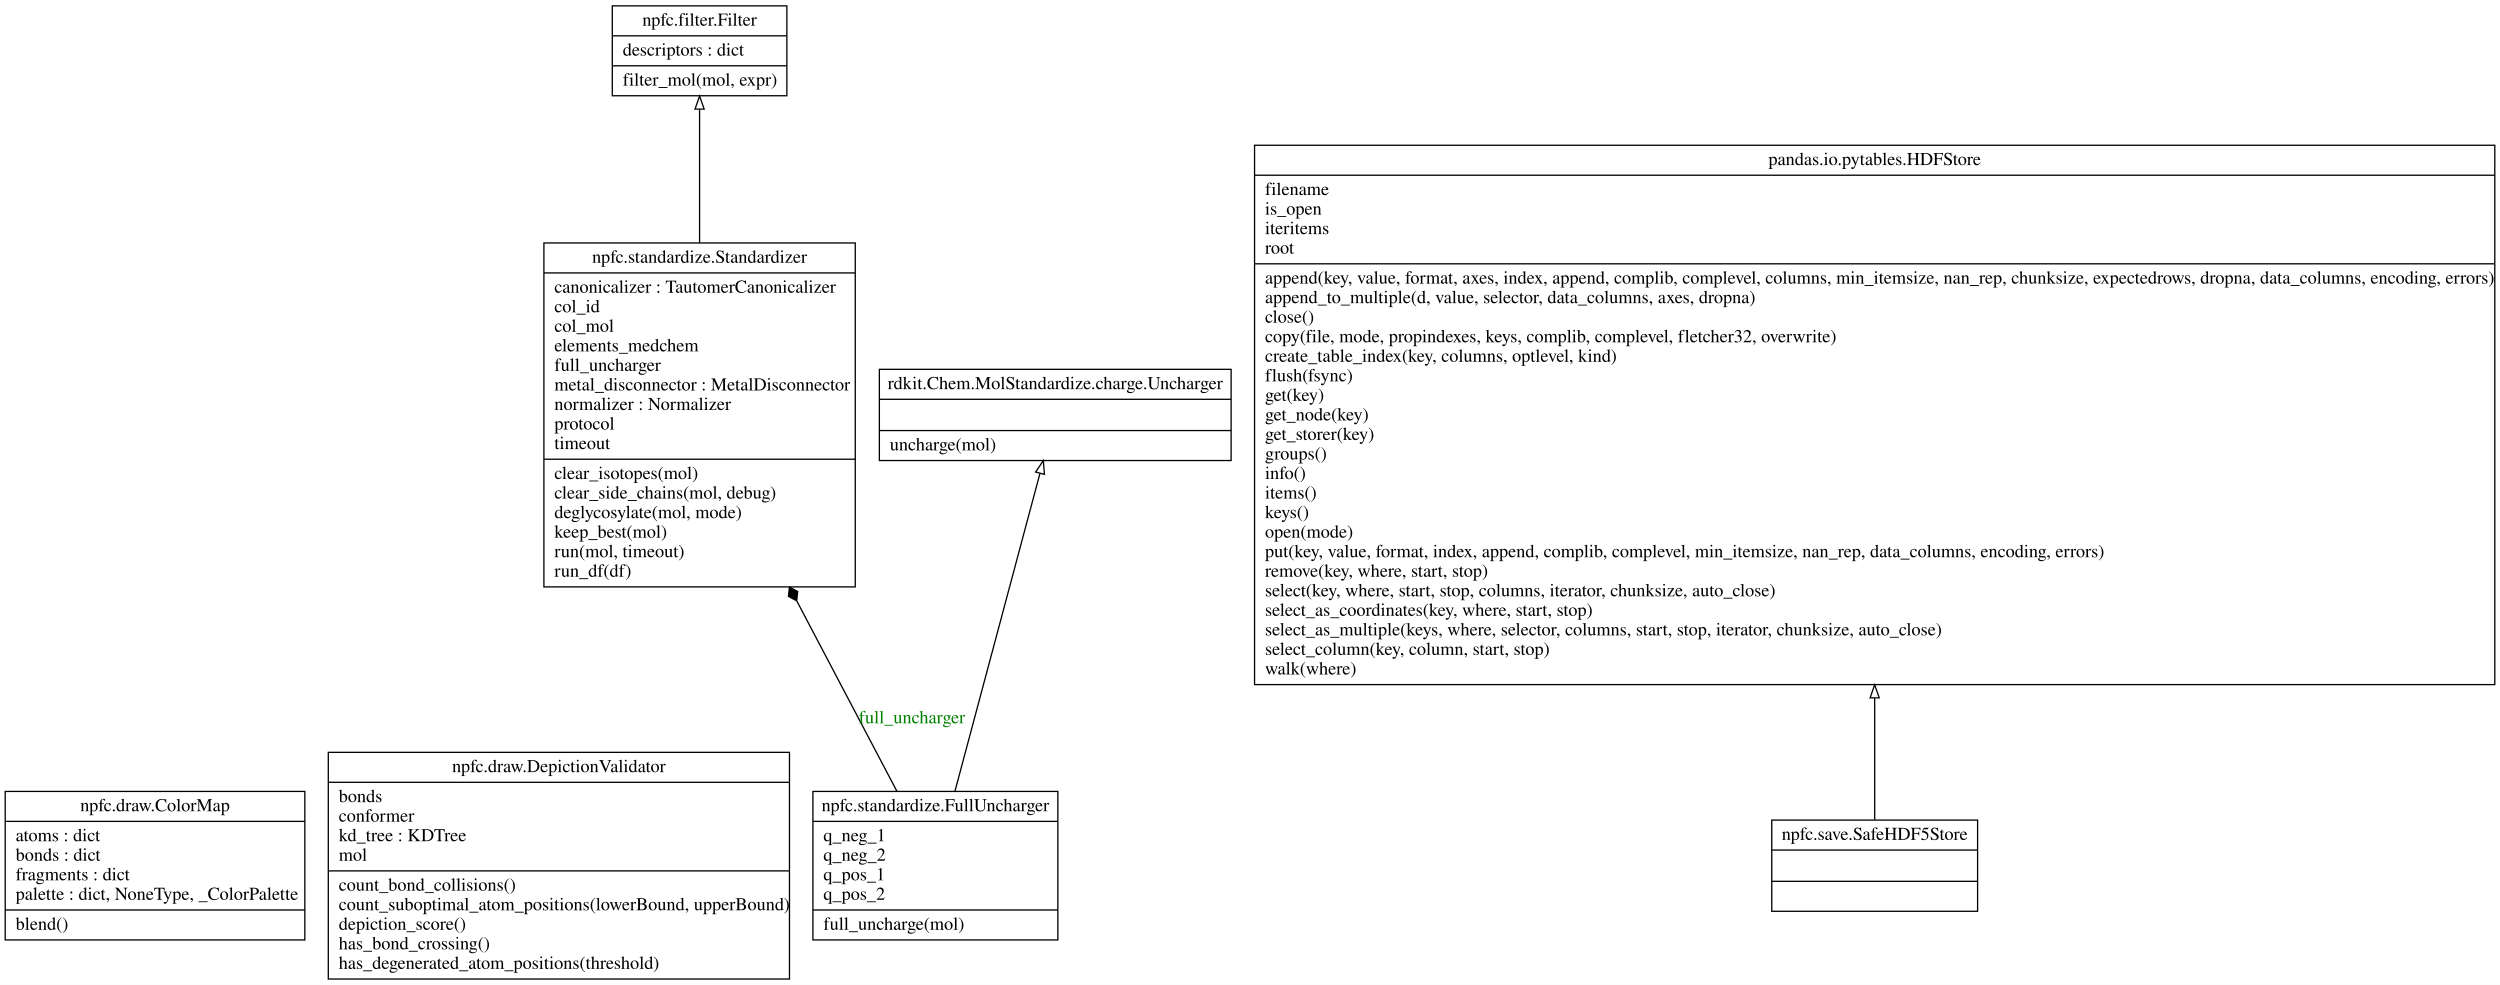
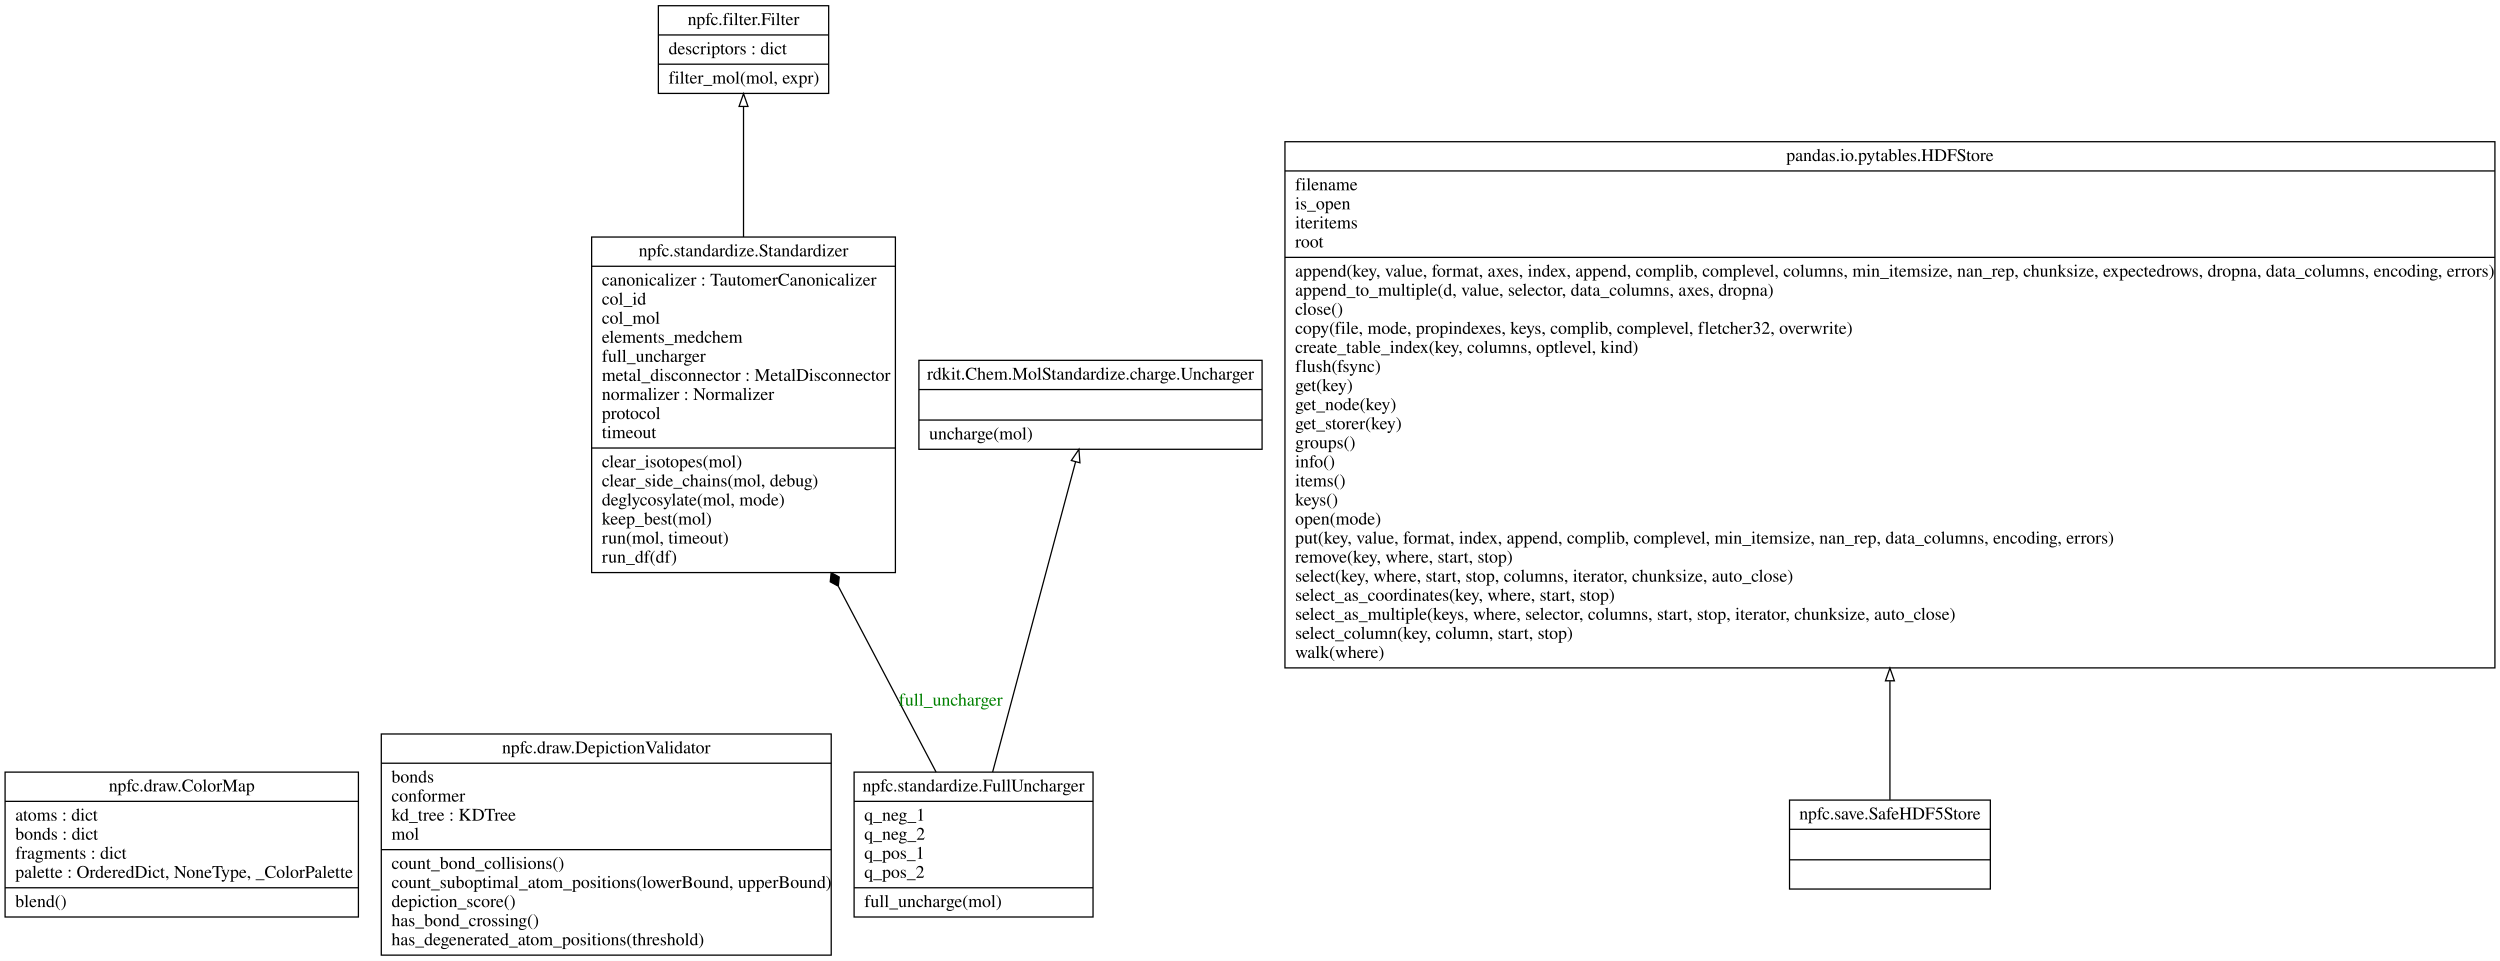
- <svg xmlns="http://www.w3.org/2000/svg" width="1919pt" height="756pt" viewBox="0.00 0.00 1919.00 756.00">
+ <svg xmlns="http://www.w3.org/2000/svg" width="1967pt" height="756pt" viewBox="0.00 0.00 1967.00 756.00">
  <g id="graph0" class="graph" transform="scale(1 1) rotate(0) translate(4 752)">
-     <polygon fill="white" stroke="none" points="-4,4 -4,-752 1915,-752 1915,4 -4,4" />
+     <polygon fill="white" stroke="none" points="-4,4 -4,-752 1963,-752 1963,4 -4,4" />
    <g id="node1" class="node">
-       <polygon fill="none" stroke="black" points="0,-30.5 0,-144.5 230,-144.5 230,-30.5 0,-30.5" />
-       <text text-anchor="middle" x="115" y="-129.3" font-family="Times,serif" font-size="14.00">npfc.draw.ColorMap</text>
-       <polyline fill="none" stroke="black" points="0,-121.5 230,-121.5 " />
+       <polygon fill="none" stroke="black" points="0,-30.5 0,-144.5 278,-144.5 278,-30.5 0,-30.5" />
+       <text text-anchor="middle" x="139" y="-129.3" font-family="Times,serif" font-size="14.00">npfc.draw.ColorMap</text>
+       <polyline fill="none" stroke="black" points="0,-121.5 278,-121.5 " />
      <text text-anchor="start" x="8" y="-106.3" font-family="Times,serif" font-size="14.00">atoms : dict</text>
      <text text-anchor="start" x="8" y="-91.3" font-family="Times,serif" font-size="14.00">bonds : dict</text>
      <text text-anchor="start" x="8" y="-76.3" font-family="Times,serif" font-size="14.00">fragments : dict</text>
-       <text text-anchor="start" x="8" y="-61.3" font-family="Times,serif" font-size="14.00">palette : dict, NoneType, _ColorPalette</text>
-       <polyline fill="none" stroke="black" points="0,-53.5 230,-53.5 " />
+       <text text-anchor="start" x="8" y="-61.3" font-family="Times,serif" font-size="14.00">palette : OrderedDict, NoneType, _ColorPalette</text>
+       <polyline fill="none" stroke="black" points="0,-53.5 278,-53.5 " />
      <text text-anchor="start" x="8" y="-38.3" font-family="Times,serif" font-size="14.00">blend()</text>
    </g>
    <g id="node2" class="node">
-       <polygon fill="none" stroke="black" points="248,-0.5 248,-174.5 602,-174.5 602,-0.5 248,-0.5" />
-       <text text-anchor="middle" x="425" y="-159.3" font-family="Times,serif" font-size="14.00">npfc.draw.DepictionValidator</text>
-       <polyline fill="none" stroke="black" points="248,-151.5 602,-151.5 " />
-       <text text-anchor="start" x="256" y="-136.3" font-family="Times,serif" font-size="14.00">bonds</text>
-       <text text-anchor="start" x="256" y="-121.3" font-family="Times,serif" font-size="14.00">conformer</text>
-       <text text-anchor="start" x="256" y="-106.3" font-family="Times,serif" font-size="14.00">kd_tree : KDTree</text>
-       <text text-anchor="start" x="256" y="-91.3" font-family="Times,serif" font-size="14.00">mol</text>
-       <polyline fill="none" stroke="black" points="248,-83.5 602,-83.5 " />
-       <text text-anchor="start" x="256" y="-68.3" font-family="Times,serif" font-size="14.00">count_bond_collisions()</text>
-       <text text-anchor="start" x="256" y="-53.3" font-family="Times,serif" font-size="14.00">count_suboptimal_atom_positions(lowerBound, upperBound)</text>
-       <text text-anchor="start" x="256" y="-38.3" font-family="Times,serif" font-size="14.00">depiction_score()</text>
-       <text text-anchor="start" x="256" y="-23.3" font-family="Times,serif" font-size="14.00">has_bond_crossing()</text>
-       <text text-anchor="start" x="256" y="-8.3" font-family="Times,serif" font-size="14.00">has_degenerated_atom_positions(threshold)</text>
+       <polygon fill="none" stroke="black" points="296,-0.5 296,-174.5 650,-174.5 650,-0.5 296,-0.5" />
+       <text text-anchor="middle" x="473" y="-159.3" font-family="Times,serif" font-size="14.00">npfc.draw.DepictionValidator</text>
+       <polyline fill="none" stroke="black" points="296,-151.5 650,-151.5 " />
+       <text text-anchor="start" x="304" y="-136.3" font-family="Times,serif" font-size="14.00">bonds</text>
+       <text text-anchor="start" x="304" y="-121.3" font-family="Times,serif" font-size="14.00">conformer</text>
+       <text text-anchor="start" x="304" y="-106.3" font-family="Times,serif" font-size="14.00">kd_tree : KDTree</text>
+       <text text-anchor="start" x="304" y="-91.3" font-family="Times,serif" font-size="14.00">mol</text>
+       <polyline fill="none" stroke="black" points="296,-83.5 650,-83.5 " />
+       <text text-anchor="start" x="304" y="-68.3" font-family="Times,serif" font-size="14.00">count_bond_collisions()</text>
+       <text text-anchor="start" x="304" y="-53.3" font-family="Times,serif" font-size="14.00">count_suboptimal_atom_positions(lowerBound, upperBound)</text>
+       <text text-anchor="start" x="304" y="-38.3" font-family="Times,serif" font-size="14.00">depiction_score()</text>
+       <text text-anchor="start" x="304" y="-23.3" font-family="Times,serif" font-size="14.00">has_bond_crossing()</text>
+       <text text-anchor="start" x="304" y="-8.3" font-family="Times,serif" font-size="14.00">has_degenerated_atom_positions(threshold)</text>
    </g>
    <g id="node3" class="node">
-       <polygon fill="none" stroke="black" points="466,-678.5 466,-747.5 600,-747.5 600,-678.5 466,-678.5" />
-       <text text-anchor="middle" x="533" y="-732.3" font-family="Times,serif" font-size="14.00">npfc.filter.Filter</text>
-       <polyline fill="none" stroke="black" points="466,-724.5 600,-724.5 " />
-       <text text-anchor="start" x="474" y="-709.3" font-family="Times,serif" font-size="14.00">descriptors : dict</text>
-       <polyline fill="none" stroke="black" points="466,-701.5 600,-701.5 " />
-       <text text-anchor="start" x="474" y="-686.3" font-family="Times,serif" font-size="14.00">filter_mol(mol, expr)</text>
+       <polygon fill="none" stroke="black" points="514,-678.5 514,-747.5 648,-747.5 648,-678.5 514,-678.5" />
+       <text text-anchor="middle" x="581" y="-732.3" font-family="Times,serif" font-size="14.00">npfc.filter.Filter</text>
+       <polyline fill="none" stroke="black" points="514,-724.5 648,-724.5 " />
+       <text text-anchor="start" x="522" y="-709.3" font-family="Times,serif" font-size="14.00">descriptors : dict</text>
+       <polyline fill="none" stroke="black" points="514,-701.5 648,-701.5 " />
+       <text text-anchor="start" x="522" y="-686.3" font-family="Times,serif" font-size="14.00">filter_mol(mol, expr)</text>
    </g>
    <g id="node4" class="node">
-       <polygon fill="none" stroke="black" points="1356,-52.5 1356,-122.5 1514,-122.5 1514,-52.5 1356,-52.5" />
-       <text text-anchor="middle" x="1435" y="-107.3" font-family="Times,serif" font-size="14.00">npfc.save.SafeHDF5Store</text>
-       <polyline fill="none" stroke="black" points="1356,-99.5 1514,-99.5 " />
-       <polyline fill="none" stroke="black" points="1356,-75.5 1514,-75.5 " />
-       <text text-anchor="middle" x="1435" y="-60.3" font-family="Times,serif" font-size="14.00"> </text>
+       <polygon fill="none" stroke="black" points="1404,-52.5 1404,-122.5 1562,-122.5 1562,-52.5 1404,-52.5" />
+       <text text-anchor="middle" x="1483" y="-107.3" font-family="Times,serif" font-size="14.00">npfc.save.SafeHDF5Store</text>
+       <polyline fill="none" stroke="black" points="1404,-99.5 1562,-99.5 " />
+       <polyline fill="none" stroke="black" points="1404,-75.5 1562,-75.5 " />
+       <text text-anchor="middle" x="1483" y="-60.3" font-family="Times,serif" font-size="14.00"> </text>
    </g>
    <g id="node7" class="node">
-       <polygon fill="none" stroke="black" points="959,-226.5 959,-640.5 1911,-640.5 1911,-226.5 959,-226.5" />
-       <text text-anchor="middle" x="1435" y="-625.3" font-family="Times,serif" font-size="14.00">pandas.io.pytables.HDFStore</text>
-       <polyline fill="none" stroke="black" points="959,-617.5 1911,-617.5 " />
-       <text text-anchor="start" x="967" y="-602.3" font-family="Times,serif" font-size="14.00">filename</text>
-       <text text-anchor="start" x="967" y="-587.3" font-family="Times,serif" font-size="14.00">is_open</text>
-       <text text-anchor="start" x="967" y="-572.3" font-family="Times,serif" font-size="14.00">iteritems</text>
-       <text text-anchor="start" x="967" y="-557.3" font-family="Times,serif" font-size="14.00">root</text>
-       <polyline fill="none" stroke="black" points="959,-549.5 1911,-549.5 " />
-       <text text-anchor="start" x="967" y="-534.3" font-family="Times,serif" font-size="14.00">append(key, value, format, axes, index, append, complib, complevel, columns, min_itemsize, nan_rep, chunksize, expectedrows, dropna, data_columns, encoding, errors)</text>
-       <text text-anchor="start" x="967" y="-519.3" font-family="Times,serif" font-size="14.00">append_to_multiple(d, value, selector, data_columns, axes, dropna)</text>
-       <text text-anchor="start" x="967" y="-504.3" font-family="Times,serif" font-size="14.00">close()</text>
-       <text text-anchor="start" x="967" y="-489.3" font-family="Times,serif" font-size="14.00">copy(file, mode, propindexes, keys, complib, complevel, fletcher32, overwrite)</text>
-       <text text-anchor="start" x="967" y="-474.3" font-family="Times,serif" font-size="14.00">create_table_index(key, columns, optlevel, kind)</text>
-       <text text-anchor="start" x="967" y="-459.3" font-family="Times,serif" font-size="14.00">flush(fsync)</text>
-       <text text-anchor="start" x="967" y="-444.3" font-family="Times,serif" font-size="14.00">get(key)</text>
-       <text text-anchor="start" x="967" y="-429.3" font-family="Times,serif" font-size="14.00">get_node(key)</text>
-       <text text-anchor="start" x="967" y="-414.3" font-family="Times,serif" font-size="14.00">get_storer(key)</text>
-       <text text-anchor="start" x="967" y="-399.3" font-family="Times,serif" font-size="14.00">groups()</text>
-       <text text-anchor="start" x="967" y="-384.3" font-family="Times,serif" font-size="14.00">info()</text>
-       <text text-anchor="start" x="967" y="-369.3" font-family="Times,serif" font-size="14.00">items()</text>
-       <text text-anchor="start" x="967" y="-354.3" font-family="Times,serif" font-size="14.00">keys()</text>
-       <text text-anchor="start" x="967" y="-339.3" font-family="Times,serif" font-size="14.00">open(mode)</text>
-       <text text-anchor="start" x="967" y="-324.3" font-family="Times,serif" font-size="14.00">put(key, value, format, index, append, complib, complevel, min_itemsize, nan_rep, data_columns, encoding, errors)</text>
-       <text text-anchor="start" x="967" y="-309.3" font-family="Times,serif" font-size="14.00">remove(key, where, start, stop)</text>
-       <text text-anchor="start" x="967" y="-294.3" font-family="Times,serif" font-size="14.00">select(key, where, start, stop, columns, iterator, chunksize, auto_close)</text>
-       <text text-anchor="start" x="967" y="-279.3" font-family="Times,serif" font-size="14.00">select_as_coordinates(key, where, start, stop)</text>
-       <text text-anchor="start" x="967" y="-264.3" font-family="Times,serif" font-size="14.00">select_as_multiple(keys, where, selector, columns, start, stop, iterator, chunksize, auto_close)</text>
-       <text text-anchor="start" x="967" y="-249.3" font-family="Times,serif" font-size="14.00">select_column(key, column, start, stop)</text>
-       <text text-anchor="start" x="967" y="-234.3" font-family="Times,serif" font-size="14.00">walk(where)</text>
+       <polygon fill="none" stroke="black" points="1007,-226.5 1007,-640.5 1959,-640.5 1959,-226.5 1007,-226.5" />
+       <text text-anchor="middle" x="1483" y="-625.3" font-family="Times,serif" font-size="14.00">pandas.io.pytables.HDFStore</text>
+       <polyline fill="none" stroke="black" points="1007,-617.5 1959,-617.5 " />
+       <text text-anchor="start" x="1015" y="-602.3" font-family="Times,serif" font-size="14.00">filename</text>
+       <text text-anchor="start" x="1015" y="-587.3" font-family="Times,serif" font-size="14.00">is_open</text>
+       <text text-anchor="start" x="1015" y="-572.3" font-family="Times,serif" font-size="14.00">iteritems</text>
+       <text text-anchor="start" x="1015" y="-557.3" font-family="Times,serif" font-size="14.00">root</text>
+       <polyline fill="none" stroke="black" points="1007,-549.5 1959,-549.5 " />
+       <text text-anchor="start" x="1015" y="-534.3" font-family="Times,serif" font-size="14.00">append(key, value, format, axes, index, append, complib, complevel, columns, min_itemsize, nan_rep, chunksize, expectedrows, dropna, data_columns, encoding, errors)</text>
+       <text text-anchor="start" x="1015" y="-519.3" font-family="Times,serif" font-size="14.00">append_to_multiple(d, value, selector, data_columns, axes, dropna)</text>
+       <text text-anchor="start" x="1015" y="-504.3" font-family="Times,serif" font-size="14.00">close()</text>
+       <text text-anchor="start" x="1015" y="-489.3" font-family="Times,serif" font-size="14.00">copy(file, mode, propindexes, keys, complib, complevel, fletcher32, overwrite)</text>
+       <text text-anchor="start" x="1015" y="-474.3" font-family="Times,serif" font-size="14.00">create_table_index(key, columns, optlevel, kind)</text>
+       <text text-anchor="start" x="1015" y="-459.3" font-family="Times,serif" font-size="14.00">flush(fsync)</text>
+       <text text-anchor="start" x="1015" y="-444.3" font-family="Times,serif" font-size="14.00">get(key)</text>
+       <text text-anchor="start" x="1015" y="-429.3" font-family="Times,serif" font-size="14.00">get_node(key)</text>
+       <text text-anchor="start" x="1015" y="-414.3" font-family="Times,serif" font-size="14.00">get_storer(key)</text>
+       <text text-anchor="start" x="1015" y="-399.3" font-family="Times,serif" font-size="14.00">groups()</text>
+       <text text-anchor="start" x="1015" y="-384.3" font-family="Times,serif" font-size="14.00">info()</text>
+       <text text-anchor="start" x="1015" y="-369.3" font-family="Times,serif" font-size="14.00">items()</text>
+       <text text-anchor="start" x="1015" y="-354.3" font-family="Times,serif" font-size="14.00">keys()</text>
+       <text text-anchor="start" x="1015" y="-339.3" font-family="Times,serif" font-size="14.00">open(mode)</text>
+       <text text-anchor="start" x="1015" y="-324.3" font-family="Times,serif" font-size="14.00">put(key, value, format, index, append, complib, complevel, min_itemsize, nan_rep, data_columns, encoding, errors)</text>
+       <text text-anchor="start" x="1015" y="-309.3" font-family="Times,serif" font-size="14.00">remove(key, where, start, stop)</text>
+       <text text-anchor="start" x="1015" y="-294.3" font-family="Times,serif" font-size="14.00">select(key, where, start, stop, columns, iterator, chunksize, auto_close)</text>
+       <text text-anchor="start" x="1015" y="-279.3" font-family="Times,serif" font-size="14.00">select_as_coordinates(key, where, start, stop)</text>
+       <text text-anchor="start" x="1015" y="-264.3" font-family="Times,serif" font-size="14.00">select_as_multiple(keys, where, selector, columns, start, stop, iterator, chunksize, auto_close)</text>
+       <text text-anchor="start" x="1015" y="-249.3" font-family="Times,serif" font-size="14.00">select_column(key, column, start, stop)</text>
+       <text text-anchor="start" x="1015" y="-234.3" font-family="Times,serif" font-size="14.00">walk(where)</text>
    </g>
    <g id="edge1" class="edge">
-       <path fill="none" stroke="black" d="M1435,-122.742C1435,-146.275 1435,-179.739 1435,-216.039" />
-       <polygon fill="none" stroke="black" points="1431.5,-216.347 1435,-226.347 1438.5,-216.347 1431.5,-216.347" />
+       <path fill="none" stroke="black" d="M1483,-122.742C1483,-146.275 1483,-179.739 1483,-216.039" />
+       <polygon fill="none" stroke="black" points="1479.5,-216.347 1483,-226.347 1486.5,-216.347 1479.5,-216.347" />
    </g>
    <g id="node5" class="node">
-       <polygon fill="none" stroke="black" points="620,-30.5 620,-144.5 808,-144.5 808,-30.5 620,-30.5" />
-       <text text-anchor="middle" x="714" y="-129.3" font-family="Times,serif" font-size="14.00">npfc.standardize.FullUncharger</text>
-       <polyline fill="none" stroke="black" points="620,-121.5 808,-121.5 " />
-       <text text-anchor="start" x="628" y="-106.3" font-family="Times,serif" font-size="14.00">q_neg_1</text>
-       <text text-anchor="start" x="628" y="-91.3" font-family="Times,serif" font-size="14.00">q_neg_2</text>
-       <text text-anchor="start" x="628" y="-76.3" font-family="Times,serif" font-size="14.00">q_pos_1</text>
-       <text text-anchor="start" x="628" y="-61.3" font-family="Times,serif" font-size="14.00">q_pos_2</text>
-       <polyline fill="none" stroke="black" points="620,-53.5 808,-53.5 " />
-       <text text-anchor="start" x="628" y="-38.3" font-family="Times,serif" font-size="14.00">full_uncharge(mol)</text>
+       <polygon fill="none" stroke="black" points="668,-30.5 668,-144.5 856,-144.5 856,-30.5 668,-30.5" />
+       <text text-anchor="middle" x="762" y="-129.3" font-family="Times,serif" font-size="14.00">npfc.standardize.FullUncharger</text>
+       <polyline fill="none" stroke="black" points="668,-121.5 856,-121.5 " />
+       <text text-anchor="start" x="676" y="-106.3" font-family="Times,serif" font-size="14.00">q_neg_1</text>
+       <text text-anchor="start" x="676" y="-91.3" font-family="Times,serif" font-size="14.00">q_neg_2</text>
+       <text text-anchor="start" x="676" y="-76.3" font-family="Times,serif" font-size="14.00">q_pos_1</text>
+       <text text-anchor="start" x="676" y="-61.3" font-family="Times,serif" font-size="14.00">q_pos_2</text>
+       <polyline fill="none" stroke="black" points="668,-53.5 856,-53.5 " />
+       <text text-anchor="start" x="676" y="-38.3" font-family="Times,serif" font-size="14.00">full_uncharge(mol)</text>
    </g>
    <g id="node6" class="node">
-       <polygon fill="none" stroke="black" points="413.5,-301.5 413.5,-565.5 652.5,-565.5 652.5,-301.5 413.5,-301.5" />
-       <text text-anchor="middle" x="533" y="-550.3" font-family="Times,serif" font-size="14.00">npfc.standardize.Standardizer</text>
-       <polyline fill="none" stroke="black" points="413.5,-542.5 652.5,-542.5 " />
-       <text text-anchor="start" x="421.5" y="-527.3" font-family="Times,serif" font-size="14.00">canonicalizer : TautomerCanonicalizer</text>
-       <text text-anchor="start" x="421.5" y="-512.3" font-family="Times,serif" font-size="14.00">col_id</text>
-       <text text-anchor="start" x="421.5" y="-497.3" font-family="Times,serif" font-size="14.00">col_mol</text>
-       <text text-anchor="start" x="421.5" y="-482.3" font-family="Times,serif" font-size="14.00">elements_medchem</text>
-       <text text-anchor="start" x="421.5" y="-467.3" font-family="Times,serif" font-size="14.00">full_uncharger</text>
-       <text text-anchor="start" x="421.5" y="-452.3" font-family="Times,serif" font-size="14.00">metal_disconnector : MetalDisconnector</text>
-       <text text-anchor="start" x="421.5" y="-437.3" font-family="Times,serif" font-size="14.00">normalizer : Normalizer</text>
-       <text text-anchor="start" x="421.5" y="-422.3" font-family="Times,serif" font-size="14.00">protocol</text>
-       <text text-anchor="start" x="421.5" y="-407.3" font-family="Times,serif" font-size="14.00">timeout</text>
-       <polyline fill="none" stroke="black" points="413.5,-399.5 652.5,-399.5 " />
-       <text text-anchor="start" x="421.5" y="-384.3" font-family="Times,serif" font-size="14.00">clear_isotopes(mol)</text>
-       <text text-anchor="start" x="421.5" y="-369.3" font-family="Times,serif" font-size="14.00">clear_side_chains(mol, debug)</text>
-       <text text-anchor="start" x="421.5" y="-354.3" font-family="Times,serif" font-size="14.00">deglycosylate(mol, mode)</text>
-       <text text-anchor="start" x="421.5" y="-339.3" font-family="Times,serif" font-size="14.00">keep_best(mol)</text>
-       <text text-anchor="start" x="421.5" y="-324.3" font-family="Times,serif" font-size="14.00">run(mol, timeout)</text>
-       <text text-anchor="start" x="421.5" y="-309.3" font-family="Times,serif" font-size="14.00">run_df(df)</text>
+       <polygon fill="none" stroke="black" points="461.5,-301.5 461.5,-565.5 700.5,-565.5 700.5,-301.5 461.5,-301.5" />
+       <text text-anchor="middle" x="581" y="-550.3" font-family="Times,serif" font-size="14.00">npfc.standardize.Standardizer</text>
+       <polyline fill="none" stroke="black" points="461.5,-542.5 700.5,-542.5 " />
+       <text text-anchor="start" x="469.5" y="-527.3" font-family="Times,serif" font-size="14.00">canonicalizer : TautomerCanonicalizer</text>
+       <text text-anchor="start" x="469.5" y="-512.3" font-family="Times,serif" font-size="14.00">col_id</text>
+       <text text-anchor="start" x="469.5" y="-497.3" font-family="Times,serif" font-size="14.00">col_mol</text>
+       <text text-anchor="start" x="469.5" y="-482.3" font-family="Times,serif" font-size="14.00">elements_medchem</text>
+       <text text-anchor="start" x="469.5" y="-467.3" font-family="Times,serif" font-size="14.00">full_uncharger</text>
+       <text text-anchor="start" x="469.5" y="-452.3" font-family="Times,serif" font-size="14.00">metal_disconnector : MetalDisconnector</text>
+       <text text-anchor="start" x="469.5" y="-437.3" font-family="Times,serif" font-size="14.00">normalizer : Normalizer</text>
+       <text text-anchor="start" x="469.5" y="-422.3" font-family="Times,serif" font-size="14.00">protocol</text>
+       <text text-anchor="start" x="469.5" y="-407.3" font-family="Times,serif" font-size="14.00">timeout</text>
+       <polyline fill="none" stroke="black" points="461.5,-399.5 700.5,-399.5 " />
+       <text text-anchor="start" x="469.5" y="-384.3" font-family="Times,serif" font-size="14.00">clear_isotopes(mol)</text>
+       <text text-anchor="start" x="469.5" y="-369.3" font-family="Times,serif" font-size="14.00">clear_side_chains(mol, debug)</text>
+       <text text-anchor="start" x="469.5" y="-354.3" font-family="Times,serif" font-size="14.00">deglycosylate(mol, mode)</text>
+       <text text-anchor="start" x="469.5" y="-339.3" font-family="Times,serif" font-size="14.00">keep_best(mol)</text>
+       <text text-anchor="start" x="469.5" y="-324.3" font-family="Times,serif" font-size="14.00">run(mol, timeout)</text>
+       <text text-anchor="start" x="469.5" y="-309.3" font-family="Times,serif" font-size="14.00">run_df(df)</text>
    </g>
    <g id="edge4" class="edge">
-       <path fill="none" stroke="black" d="M684.516,-144.535C663.661,-184.171 634.714,-239.187 607.705,-290.52" />
-       <polygon fill="black" stroke="black" points="607.562,-290.792 608.308,-297.964 601.974,-301.411 601.228,-294.239 607.562,-290.792" />
-       <text text-anchor="middle" x="696" y="-196.8" font-family="Times,serif" font-size="14.00" fill="green">full_uncharger</text>
+       <path fill="none" stroke="black" d="M732.516,-144.535C711.661,-184.171 682.714,-239.187 655.705,-290.52" />
+       <polygon fill="black" stroke="black" points="655.562,-290.792 656.308,-297.964 649.974,-301.411 649.228,-294.239 655.562,-290.792" />
+       <text text-anchor="middle" x="744" y="-196.8" font-family="Times,serif" font-size="14.00" fill="green">full_uncharger</text>
    </g>
    <g id="node8" class="node">
-       <polygon fill="none" stroke="black" points="671,-398.5 671,-468.5 941,-468.5 941,-398.5 671,-398.5" />
-       <text text-anchor="middle" x="806" y="-453.3" font-family="Times,serif" font-size="14.00">rdkit.Chem.MolStandardize.charge.Uncharger</text>
-       <polyline fill="none" stroke="black" points="671,-445.5 941,-445.5 " />
-       <polyline fill="none" stroke="black" points="671,-421.5 941,-421.5 " />
-       <text text-anchor="start" x="679" y="-406.3" font-family="Times,serif" font-size="14.00">uncharge(mol)</text>
+       <polygon fill="none" stroke="black" points="719,-398.5 719,-468.5 989,-468.5 989,-398.5 719,-398.5" />
+       <text text-anchor="middle" x="854" y="-453.3" font-family="Times,serif" font-size="14.00">rdkit.Chem.MolStandardize.charge.Uncharger</text>
+       <polyline fill="none" stroke="black" points="719,-445.5 989,-445.5 " />
+       <polyline fill="none" stroke="black" points="719,-421.5 989,-421.5 " />
+       <text text-anchor="start" x="727" y="-406.3" font-family="Times,serif" font-size="14.00">uncharge(mol)</text>
    </g>
    <g id="edge2" class="edge">
-       <path fill="none" stroke="black" d="M728.986,-144.535C747.218,-212.705 777.615,-326.366 794.246,-388.549" />
-       <polygon fill="none" stroke="black" points="790.926,-389.683 796.891,-398.439 797.688,-387.874 790.926,-389.683" />
+       <path fill="none" stroke="black" d="M776.986,-144.535C795.218,-212.705 825.615,-326.366 842.246,-388.549" />
+       <polygon fill="none" stroke="black" points="838.926,-389.683 844.891,-398.439 845.688,-387.874 838.926,-389.683" />
    </g>
    <g id="edge3" class="edge">
-       <path fill="none" stroke="black" d="M533,-565.53C533,-602.488 533,-640.178 533,-668.069" />
-       <polygon fill="none" stroke="black" points="529.5,-668.256 533,-678.256 536.5,-668.256 529.5,-668.256" />
+       <path fill="none" stroke="black" d="M581,-565.53C581,-602.488 581,-640.178 581,-668.069" />
+       <polygon fill="none" stroke="black" points="577.5,-668.256 581,-678.256 584.5,-668.256 577.5,-668.256" />
    </g>
  </g>
</svg>
